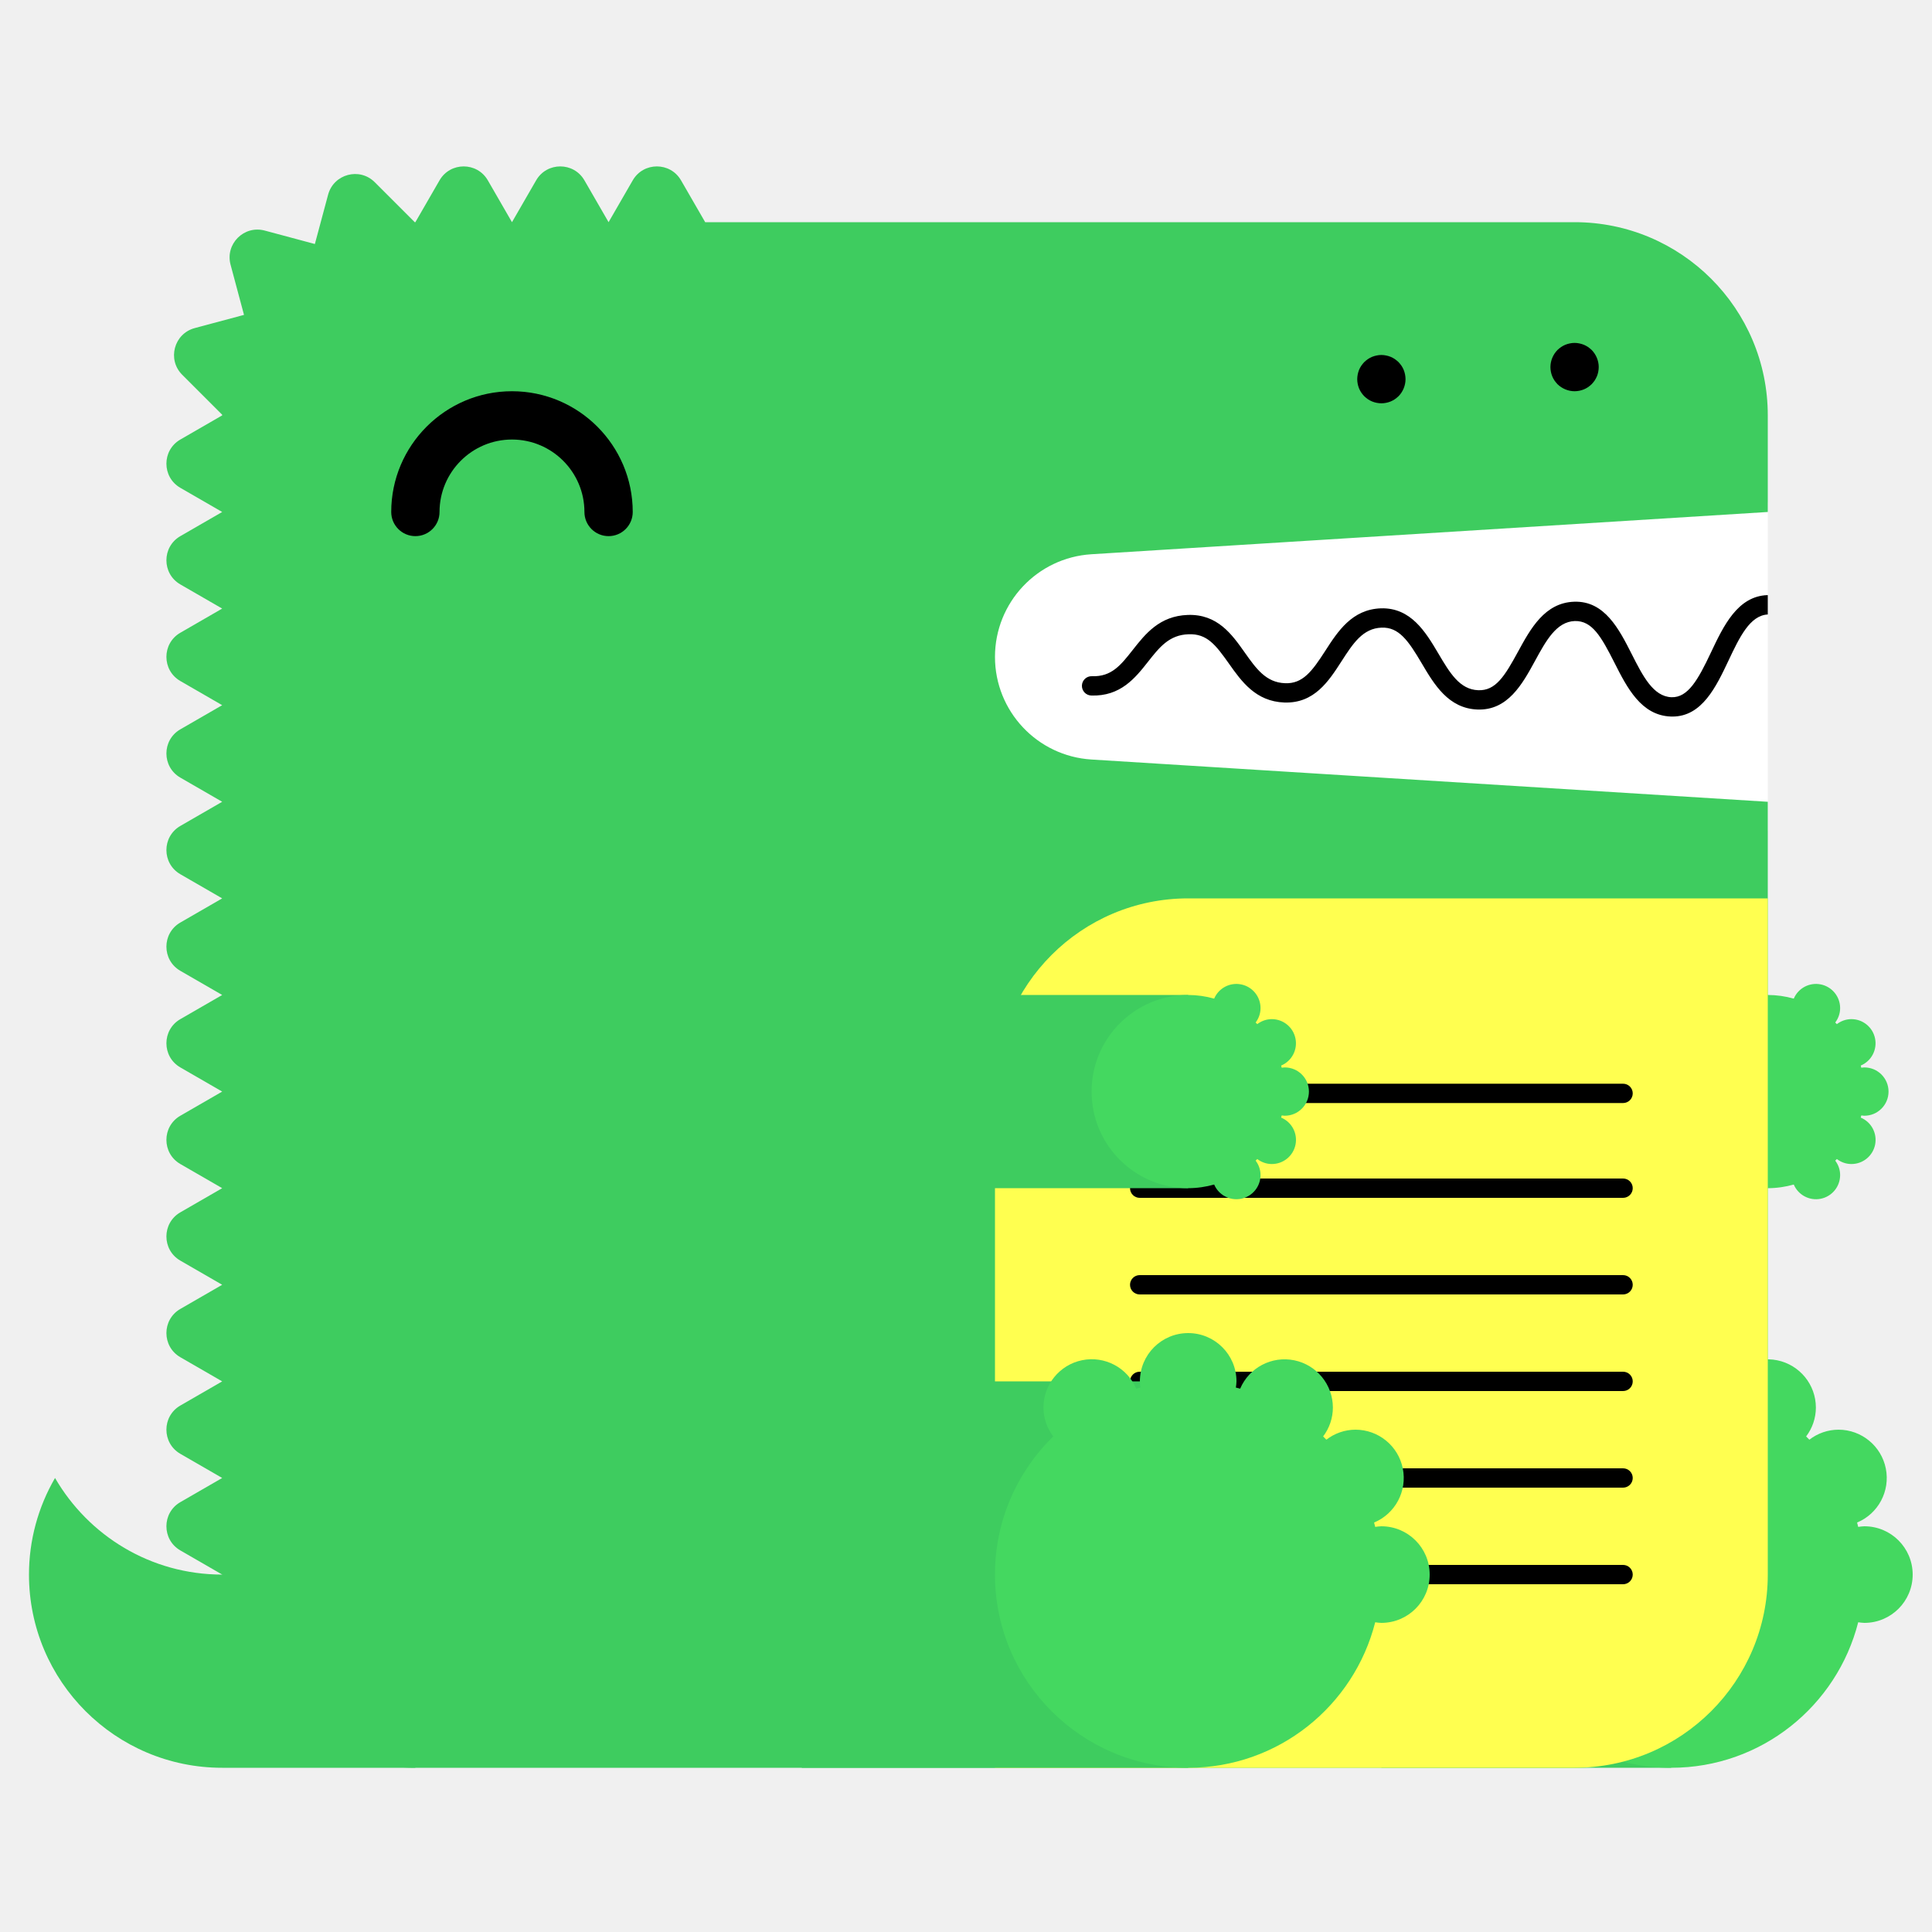
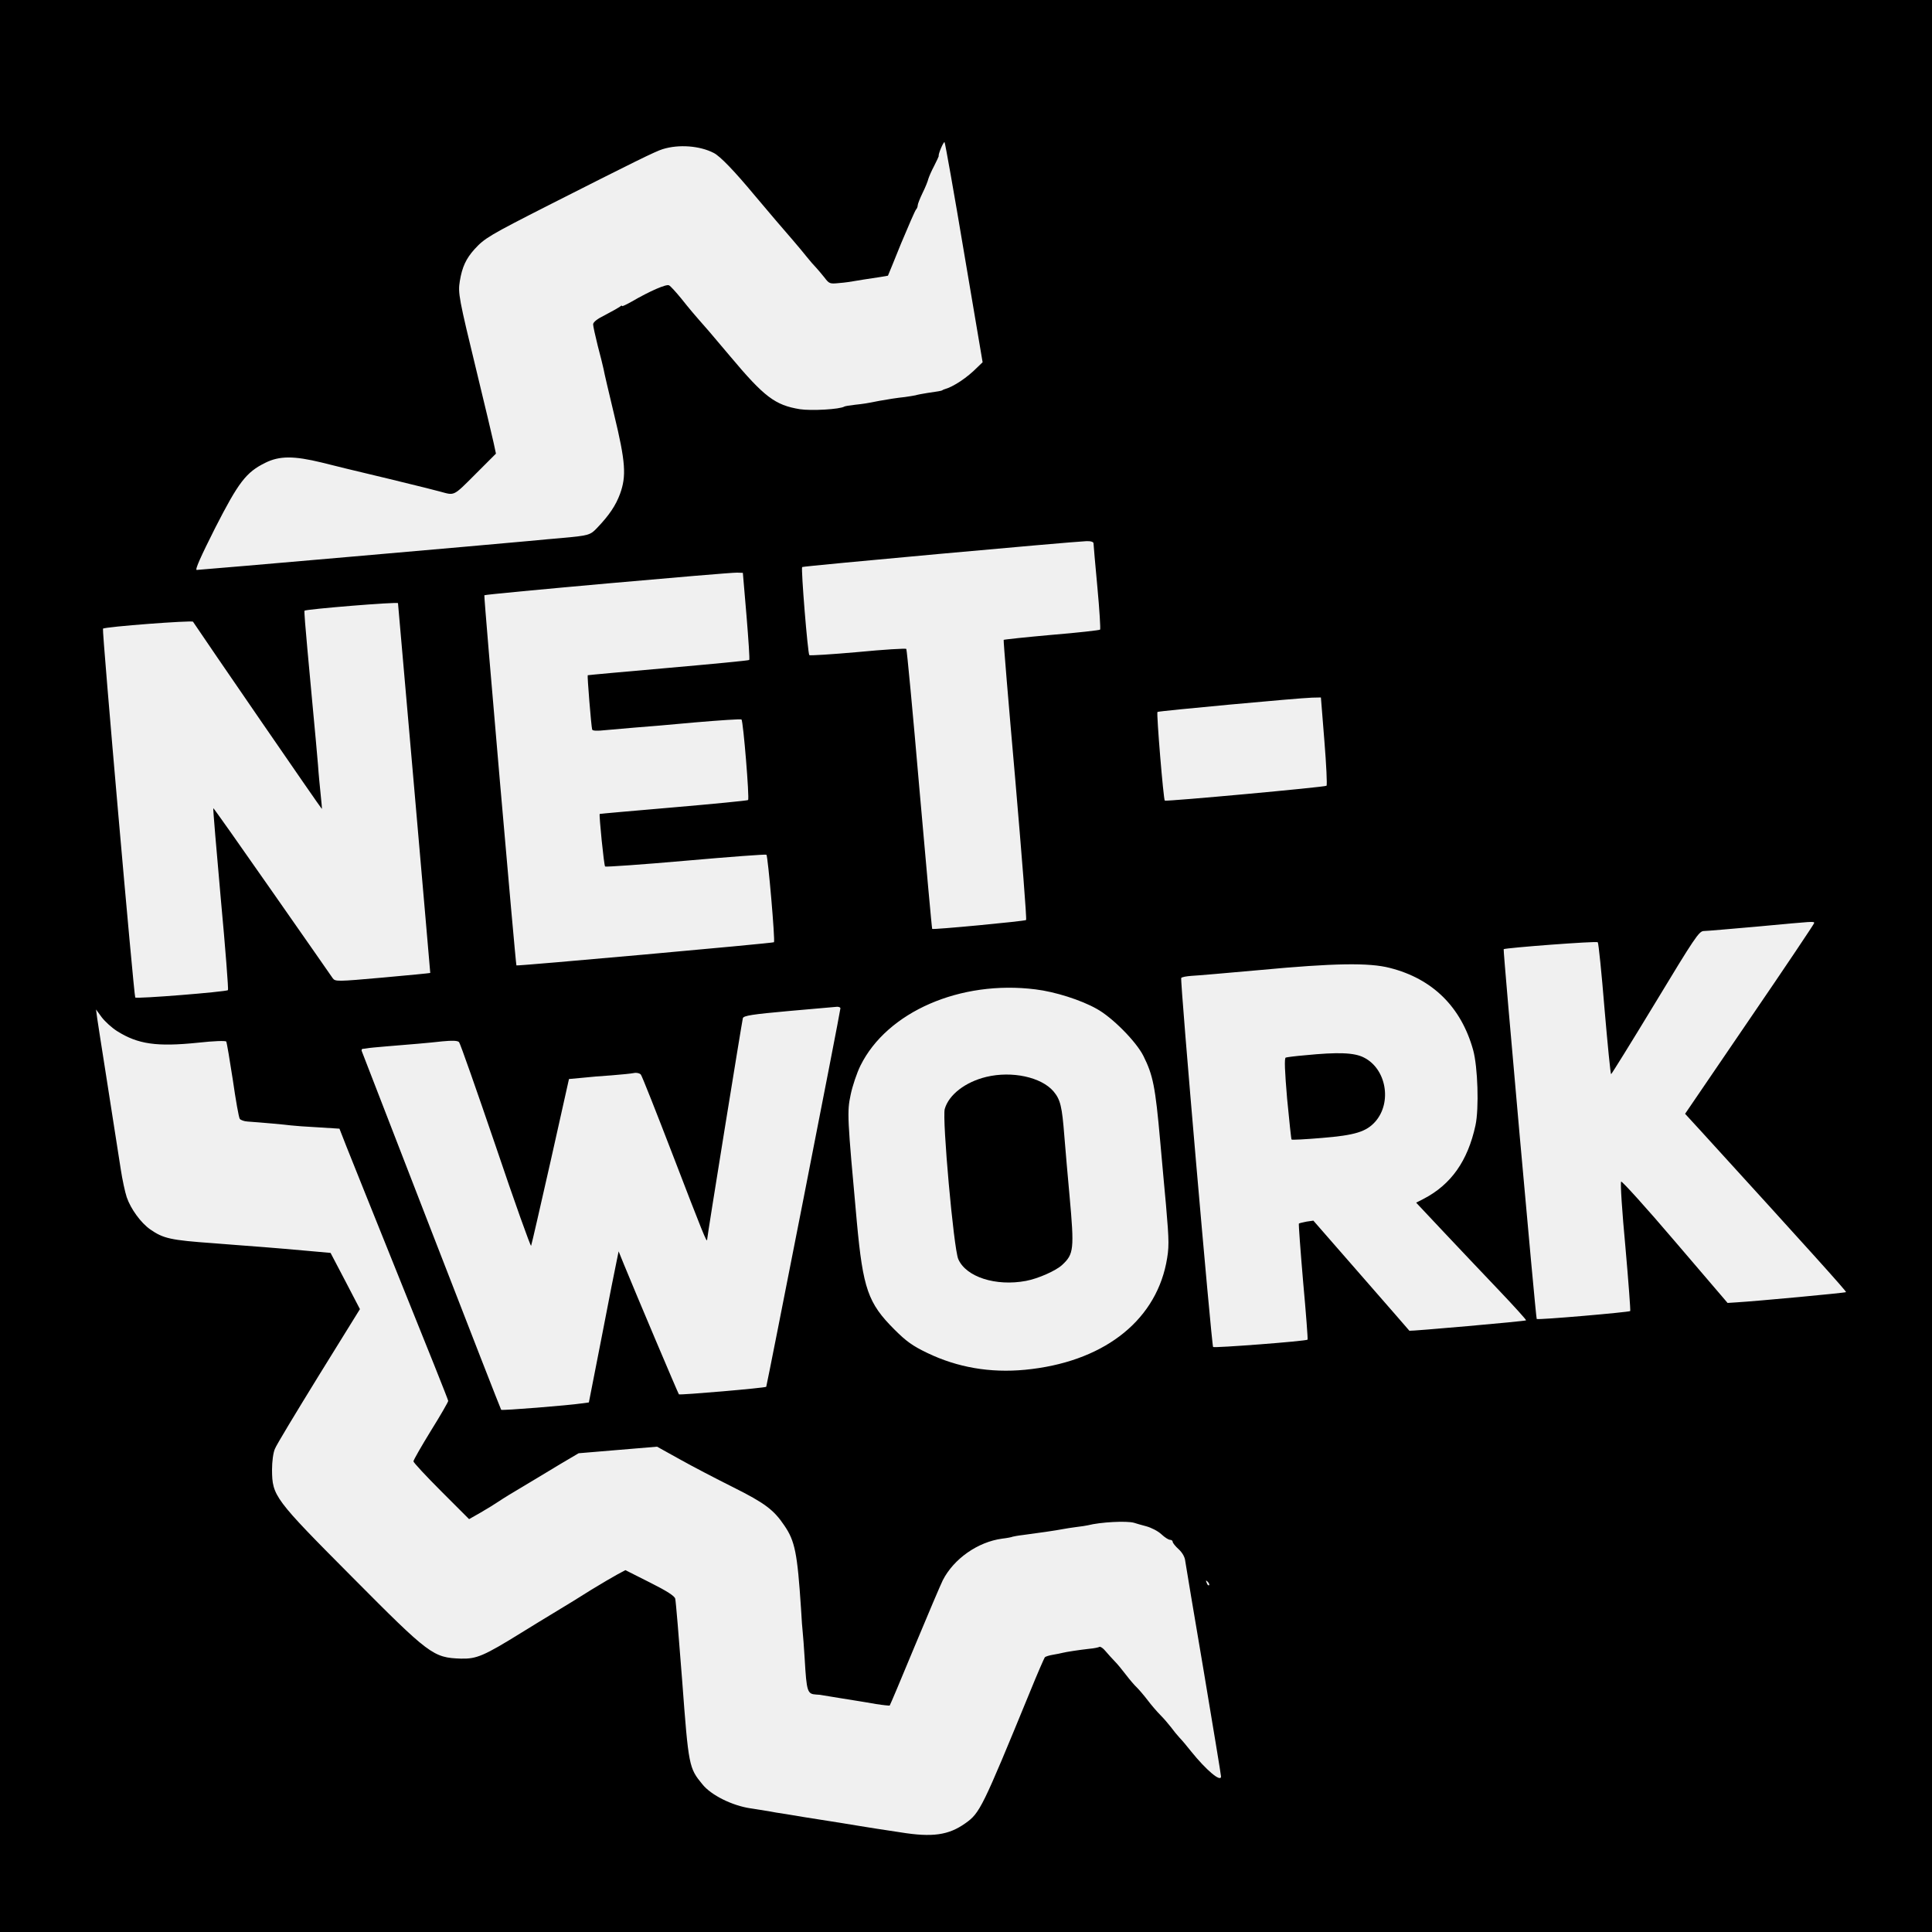
- <svg xmlns="http://www.w3.org/2000/svg" width="200" height="200" viewBox="0 0 200 200">
-   <g fill="none" fill-rule="evenodd">
-     <path fill="#FFF" d="M99 52h84v34H99z" />
-     <path d="M23 163c-7.398 0-13.843-4.027-17.303-10A19.886 19.886 0 0 0 3 163c0 11.046 8.954 20 20 20h20v-20H23z" fill="#3ECC5F" />
-     <path d="M112.98 57.376L183 53V43c0-11.046-8.954-20-20-20H73l-2.5-4.33c-1.112-1.925-3.889-1.925-5 0L63 23l-2.5-4.33c-1.111-1.925-3.889-1.925-5 0L53 23l-2.5-4.33c-1.111-1.925-3.889-1.925-5 0L43 23c-.022 0-.042.003-.065.003l-4.142-4.141c-1.57-1.571-4.252-.853-4.828 1.294l-1.369 5.104-5.192-1.392c-2.148-.575-4.111 1.389-3.535 3.536l1.39 5.193-5.102 1.367c-2.148.576-2.867 3.259-1.296 4.83l4.142 4.142c0 .021-.003.042-.003.064l-4.33 2.5c-1.925 1.111-1.925 3.889 0 5L23 53l-4.33 2.5c-1.925 1.111-1.925 3.889 0 5L23 63l-4.33 2.5c-1.925 1.111-1.925 3.889 0 5L23 73l-4.33 2.5c-1.925 1.111-1.925 3.889 0 5L23 83l-4.33 2.5c-1.925 1.111-1.925 3.889 0 5L23 93l-4.33 2.5c-1.925 1.111-1.925 3.889 0 5L23 103l-4.33 2.5c-1.925 1.111-1.925 3.889 0 5L23 113l-4.33 2.5c-1.925 1.111-1.925 3.889 0 5L23 123l-4.33 2.5c-1.925 1.111-1.925 3.889 0 5L23 133l-4.33 2.5c-1.925 1.111-1.925 3.889 0 5L23 143l-4.33 2.5c-1.925 1.111-1.925 3.889 0 5L23 153l-4.33 2.5c-1.925 1.111-1.925 3.889 0 5L23 163c0 11.046 8.954 20 20 20h120c11.046 0 20-8.954 20-20V83l-70.02-4.376A10.645 10.645 0 0 1 103 68c0-5.621 4.37-10.273 9.98-10.624" fill="#3ECC5F" />
-     <path fill="#3ECC5F" d="M143 183h30v-40h-30z" />
-     <path d="M193 158c-.219 0-.428.037-.639.064-.038-.15-.074-.301-.116-.451A5 5 0 0 0 190.32 148a4.96 4.96 0 0 0-3.016 1.036 26.531 26.531 0 0 0-.335-.336 4.955 4.955 0 0 0 1.011-2.987 5 5 0 0 0-9.599-1.959c-.148-.042-.297-.077-.445-.115.027-.211.064-.42.064-.639a5 5 0 0 0-5-5 5 5 0 0 0-5 5c0 .219.037.428.064.639-.148.038-.297.073-.445.115a4.998 4.998 0 0 0-9.599 1.959c0 1.125.384 2.151 1.011 2.987-3.717 3.632-6.031 8.693-6.031 14.3 0 11.046 8.954 20 20 20 9.339 0 17.16-6.41 19.361-15.064.211.027.42.064.639.064a5 5 0 0 0 5-5 5 5 0 0 0-5-5" fill="#44D860" />
-     <path fill="#3ECC5F" d="M153 123h30v-20h-30z" />
-     <path d="M193 115.5a2.5 2.5 0 1 0 0-5c-.109 0-.214.019-.319.032-.02-.075-.037-.15-.058-.225a2.501 2.501 0 0 0-.963-4.807c-.569 0-1.088.197-1.508.518a6.653 6.653 0 0 0-.168-.168c.314-.417.506-.931.506-1.494a2.5 2.5 0 0 0-4.8-.979A9.987 9.987 0 0 0 183 103c-5.522 0-10 4.478-10 10s4.478 10 10 10c.934 0 1.833-.138 2.69-.377a2.5 2.5 0 0 0 4.8-.979c0-.563-.192-1.077-.506-1.494.057-.055.113-.111.168-.168.42.321.939.518 1.508.518a2.5 2.5 0 0 0 .963-4.807c.021-.074.038-.15.058-.225.105.013.21.032.319.032" fill="#44D860" />
-     <path d="M63 55.5a2.5 2.5 0 0 1-2.5-2.5c0-4.136-3.364-7.5-7.5-7.5s-7.5 3.364-7.5 7.5a2.5 2.5 0 1 1-5 0c0-6.893 5.607-12.5 12.5-12.5S65.5 46.107 65.5 53a2.5 2.5 0 0 1-2.5 2.5" fill="#000" />
-     <path d="M103 183h60c11.046 0 20-8.954 20-20V93h-60c-11.046 0-20 8.954-20 20v70z" fill="#FFFF50" />
-     <path d="M168.02 124h-50.04a1 1 0 1 1 0-2h50.04a1 1 0 1 1 0 2m0 20h-50.04a1 1 0 1 1 0-2h50.04a1 1 0 1 1 0 2m0 20h-50.04a1 1 0 1 1 0-2h50.04a1 1 0 1 1 0 2m0-49.814h-50.04a1 1 0 1 1 0-2h50.04a1 1 0 1 1 0 2m0 19.814h-50.04a1 1 0 1 1 0-2h50.04a1 1 0 1 1 0 2m0 20h-50.04a1 1 0 1 1 0-2h50.04a1 1 0 1 1 0 2M183 61.611c-.012 0-.022-.006-.034-.005-3.09.105-4.552 3.196-5.842 5.923-1.346 2.85-2.387 4.703-4.093 4.647-1.889-.068-2.969-2.202-4.113-4.46-1.314-2.594-2.814-5.536-5.963-5.426-3.046.104-4.513 2.794-5.807 5.167-1.377 2.528-2.314 4.065-4.121 3.994-1.927-.07-2.951-1.805-4.136-3.813-1.321-2.236-2.848-4.75-5.936-4.664-2.994.103-4.465 2.385-5.763 4.4-1.373 2.13-2.335 3.428-4.165 3.351-1.973-.07-2.992-1.51-4.171-3.177-1.324-1.873-2.816-3.993-5.895-3.89-2.928.1-4.399 1.97-5.696 3.618-1.232 1.564-2.194 2.802-4.229 2.724a1 1 0 0 0-.072 2c3.017.101 4.545-1.8 5.872-3.487 1.177-1.496 2.193-2.787 4.193-2.855 1.926-.082 2.829 1.115 4.195 3.045 1.297 1.834 2.769 3.914 5.731 4.021 3.103.104 4.596-2.215 5.918-4.267 1.182-1.834 2.202-3.417 4.15-3.484 1.793-.067 2.769 1.35 4.145 3.681 1.297 2.197 2.766 4.686 5.787 4.796 3.125.108 4.634-2.62 5.949-5.035 1.139-2.088 2.214-4.06 4.119-4.126 1.793-.042 2.728 1.595 4.111 4.33 1.292 2.553 2.757 5.445 5.825 5.556l.169.003c3.064 0 4.518-3.075 5.805-5.794 1.139-2.41 2.217-4.68 4.067-4.773v-2z" fill="#000" />
-     <path fill="#3ECC5F" d="M83 183h40v-40H83z" />
-     <path d="M143 158c-.219 0-.428.037-.639.064-.038-.15-.074-.301-.116-.451A5 5 0 0 0 140.32 148a4.96 4.96 0 0 0-3.016 1.036 26.531 26.531 0 0 0-.335-.336 4.955 4.955 0 0 0 1.011-2.987 5 5 0 0 0-9.599-1.959c-.148-.042-.297-.077-.445-.115.027-.211.064-.42.064-.639a5 5 0 0 0-5-5 5 5 0 0 0-5 5c0 .219.037.428.064.639-.148.038-.297.073-.445.115a4.998 4.998 0 0 0-9.599 1.959c0 1.125.384 2.151 1.011 2.987-3.717 3.632-6.031 8.693-6.031 14.3 0 11.046 8.954 20 20 20 9.339 0 17.16-6.41 19.361-15.064.211.027.42.064.639.064a5 5 0 0 0 5-5 5 5 0 0 0-5-5" fill="#44D860" />
-     <path fill="#3ECC5F" d="M83 123h40v-20H83z" />
-     <path d="M133 115.5a2.5 2.5 0 1 0 0-5c-.109 0-.214.019-.319.032-.02-.075-.037-.15-.058-.225a2.501 2.501 0 0 0-.963-4.807c-.569 0-1.088.197-1.508.518a6.653 6.653 0 0 0-.168-.168c.314-.417.506-.931.506-1.494a2.5 2.5 0 0 0-4.8-.979A9.987 9.987 0 0 0 123 103c-5.522 0-10 4.478-10 10s4.478 10 10 10c.934 0 1.833-.138 2.69-.377a2.5 2.5 0 0 0 4.8-.979c0-.563-.192-1.077-.506-1.494.057-.055.113-.111.168-.168.42.321.939.518 1.508.518a2.5 2.5 0 0 0 .963-4.807c.021-.074.038-.15.058-.225.105.013.21.032.319.032" fill="#44D860" />
-     <path d="M143 41.75c-.16 0-.33-.02-.49-.05a2.52 2.52 0 0 1-.47-.14c-.15-.06-.29-.14-.431-.23-.13-.09-.259-.2-.38-.31-.109-.12-.219-.24-.309-.38s-.17-.28-.231-.43a2.619 2.619 0 0 1-.189-.96c0-.16.02-.33.05-.49.03-.16.08-.31.139-.47.061-.15.141-.29.231-.43.09-.13.2-.26.309-.38.121-.11.25-.22.38-.31.141-.09.281-.17.431-.23.149-.06.31-.11.47-.14.32-.07.65-.07.98 0 .159.03.32.08.47.14.149.06.29.14.43.23.13.09.259.2.38.31.11.12.22.25.31.38.09.14.17.28.23.43.06.16.11.31.14.47.029.16.05.33.05.49 0 .66-.271 1.31-.73 1.77-.121.11-.25.22-.38.31-.14.09-.281.17-.43.23a2.565 2.565 0 0 1-.96.19m20-1.25c-.66 0-1.3-.27-1.771-.73a3.802 3.802 0 0 1-.309-.38c-.09-.14-.17-.28-.231-.43a2.619 2.619 0 0 1-.189-.96c0-.66.27-1.3.729-1.77.121-.11.25-.22.38-.31.141-.09.281-.17.431-.23.149-.06.31-.11.47-.14.32-.07.66-.07.98 0 .159.03.32.08.47.14.149.06.29.14.43.23.13.09.259.2.38.31.459.47.73 1.11.73 1.77 0 .16-.021.33-.05.49-.03.16-.08.32-.14.47-.07.15-.14.29-.23.43-.09.13-.2.26-.31.38-.121.11-.25.22-.38.31-.14.09-.281.17-.43.23a2.565 2.565 0 0 1-.96.19" fill="#000" />
+ <svg xmlns="http://www.w3.org/2000/svg" version="1.0" width="1000pt" height="1000pt" viewBox="0 0 1000 1000" preserveAspectRatio="xMidYMid meet">
+   <g transform="translate(0,1000) scale(0.1,-0.1)" fill="#000000" stroke="none">
+     <path d="M0 5000 l0 -5000 5000 0 5000 0 0 5000 0 5000 -5000 0 -5000 0 0 -5000z m4990 3692 l96 -567 -26 -25 c-54 -55 -125 -102 -172 -115 -5 -2 -9 -3 -10 -5 -4 -3 -28 -7 -78 -14 -25 -4 -52 -9 -61 -12 -9 -2 -34 -6 -55 -9 -40 -4 -90 -12 -134 -20 -65 -13 -78 -15 -124 -20 -27 -3 -51 -7 -55 -9 -23 -15 -173 -23 -231 -14 -128 21 -184 63 -360 273 -36 43 -85 101 -110 130 -87 99 -96 110 -144 170 -27 33 -55 64 -63 68 -13 8 -99 -29 -195 -85 -27 -15 -48 -25 -48 -22 0 4 -6 2 -12 -4 -7 -5 -41 -24 -75 -42 -41 -20 -63 -37 -63 -49 0 -9 11 -59 24 -111 14 -52 27 -106 30 -120 2 -14 27 -120 55 -237 59 -244 64 -317 30 -410 -22 -59 -55 -109 -118 -175 -36 -38 -43 -40 -186 -53 -33 -3 -107 -9 -165 -15 -146 -14 -1704 -150 -1722 -150 -10 0 22 71 95 216 122 239 161 290 261 339 73 36 147 36 291 1 61 -15 117 -29 125 -31 8 -2 110 -26 225 -54 180 -44 237 -58 265 -66 74 -20 65 -25 180 90 l107 107 -12 56 c-7 32 -45 192 -85 357 -96 395 -100 418 -90 480 12 73 32 116 76 165 52 57 77 72 384 228 438 222 553 279 590 290 83 26 192 18 265 -20 34 -18 106 -93 210 -218 39 -46 88 -104 110 -130 22 -26 61 -71 87 -101 26 -30 59 -70 75 -90 15 -19 36 -43 46 -53 9 -10 29 -33 44 -52 25 -33 28 -34 77 -29 28 2 60 7 71 9 21 4 74 12 140 22 22 3 40 7 41 7 1 1 31 76 68 167 38 91 72 169 77 175 5 5 9 15 9 22 0 7 12 37 26 66 14 28 27 61 29 71 3 10 16 41 30 67 14 27 24 50 24 51 -5 7 25 77 30 72 3 -3 49 -261 101 -572z m670 -1504 c0 -7 9 -109 20 -227 11 -118 17 -217 14 -220 -3 -3 -116 -16 -250 -27 -135 -12 -247 -24 -249 -26 -2 -2 25 -327 60 -723 34 -396 60 -723 56 -727 -6 -6 -481 -51 -486 -46 -2 2 -31 327 -66 723 -34 396 -65 723 -68 726 -3 4 -116 -3 -251 -16 -135 -12 -248 -19 -251 -16 -8 8 -44 449 -37 456 5 5 1392 131 1471 134 23 1 37 -4 37 -11z m-1796 -376 c10 -122 17 -225 14 -228 -3 -3 -192 -21 -419 -41 -228 -20 -415 -37 -417 -38 -3 -3 18 -264 23 -281 2 -7 26 -8 71 -3 38 3 105 9 149 13 44 3 185 15 314 27 128 11 236 18 239 15 9 -9 42 -410 34 -417 -4 -3 -178 -20 -387 -38 -209 -18 -381 -33 -381 -34 -4 -6 22 -267 28 -272 3 -3 191 10 418 30 226 20 414 34 417 31 8 -8 46 -447 39 -453 -5 -5 -1328 -124 -1333 -120 -4 4 -170 1912 -166 1916 4 6 1270 119 1308 117 l30 -1 19 -223z m-1804 66 c0 -2 38 -433 84 -958 46 -525 83 -956 83 -956 -1 -1 -112 -12 -247 -24 -236 -21 -245 -21 -258 -3 -7 10 -148 213 -314 450 -166 238 -303 432 -304 430 -2 -2 16 -213 39 -471 24 -257 40 -469 37 -471 -15 -9 -473 -46 -480 -38 -7 9 -173 1903 -167 1909 9 10 461 44 466 36 50 -76 665 -971 667 -969 1 1 -2 34 -6 72 -4 39 -11 108 -14 155 -4 47 -9 103 -11 125 -4 39 -8 83 -20 215 -3 36 -14 153 -24 260 -10 107 -17 197 -15 199 7 8 484 47 484 39z m4795 -713 c10 -124 15 -228 11 -232 -7 -7 -826 -82 -837 -77 -7 4 -44 452 -38 459 6 5 728 72 800 74 l46 1 18 -225z m2535 -943 c0 -4 -150 -228 -334 -497 l-334 -490 78 -85 c557 -611 759 -835 755 -838 -4 -4 -465 -47 -567 -53 l-46 -3 -272 318 c-149 175 -275 314 -279 310 -5 -5 5 -157 22 -337 16 -181 27 -330 25 -333 -7 -6 -478 -47 -484 -41 -5 5 -175 1910 -171 1914 8 7 481 43 487 36 4 -4 20 -160 35 -345 16 -186 31 -338 34 -338 3 1 106 167 229 370 203 336 226 370 250 371 15 0 140 11 277 23 300 28 295 28 295 18z m-2196 -232 c221 -56 369 -202 431 -425 24 -87 31 -302 12 -390 -40 -184 -126 -306 -268 -380 l-39 -20 141 -150 c78 -83 207 -219 287 -303 80 -84 143 -154 141 -156 -5 -5 -601 -57 -604 -54 -1 2 -114 131 -250 287 l-247 283 -35 -5 c-20 -4 -37 -8 -40 -10 -2 -3 8 -138 22 -302 15 -163 25 -298 23 -299 -9 -8 -484 -44 -489 -38 -8 10 -172 1900 -165 1910 3 5 27 9 53 11 26 1 185 15 353 30 383 36 567 39 674 11z m-1834 -111 c100 -12 236 -55 317 -101 80 -44 203 -168 241 -243 50 -100 62 -159 87 -440 13 -148 27 -297 30 -330 17 -197 17 -222 1 -305 -63 -307 -335 -512 -731 -550 -180 -17 -349 12 -505 87 -77 37 -109 60 -171 122 -136 136 -162 210 -194 556 -50 547 -51 569 -32 659 9 44 32 113 51 151 138 278 517 443 906 394z m-1010 -98 c0 -16 -381 -1955 -384 -1959 -6 -6 -447 -44 -452 -39 -4 4 -221 517 -284 671 l-28 69 -10 -49 c-6 -27 -41 -203 -77 -391 l-67 -342 -37 -5 c-67 -10 -412 -38 -417 -33 -2 2 -164 417 -360 923 -196 505 -358 925 -361 932 -3 6 -1 12 3 13 5 0 16 2 24 3 8 2 53 6 100 10 134 11 209 17 290 26 52 5 78 4 86 -4 6 -6 91 -249 190 -539 98 -291 181 -522 183 -515 3 7 48 204 101 438 l95 425 65 6 c36 4 106 10 155 13 50 4 102 9 116 12 15 3 30 -1 36 -8 6 -7 81 -197 168 -423 151 -393 174 -450 175 -432 0 16 181 1133 185 1147 4 13 49 20 238 37 127 11 240 21 250 22 9 0 17 -3 17 -8z m-3744 -118 c108 -68 205 -82 419 -60 81 9 142 11 146 6 3 -5 18 -94 34 -198 15 -105 31 -195 36 -202 4 -6 22 -13 40 -14 72 -5 195 -16 224 -20 17 -2 80 -7 141 -10 l111 -7 36 -92 c20 -50 146 -365 281 -700 135 -334 246 -612 246 -617 0 -5 -40 -75 -90 -155 -49 -80 -90 -151 -90 -158 0 -6 65 -76 144 -155 l144 -144 58 33 c33 19 77 46 99 61 22 15 73 46 114 70 40 24 81 49 90 54 9 6 59 35 111 67 l95 56 203 17 203 17 117 -65 c64 -36 189 -101 277 -145 164 -82 210 -117 264 -197 56 -81 68 -144 87 -430 3 -55 7 -111 9 -125 2 -15 6 -75 10 -135 10 -174 14 -183 60 -186 11 0 27 -2 35 -4 14 -2 144 -24 185 -30 11 -2 51 -8 89 -15 38 -6 70 -9 71 -8 2 2 60 139 129 306 69 166 135 321 146 343 57 111 181 198 307 215 26 3 51 8 54 10 3 1 28 6 55 9 84 11 167 23 209 31 11 2 40 7 65 10 25 3 52 7 60 9 66 17 202 24 240 13 8 -3 37 -11 63 -18 26 -7 61 -25 78 -41 17 -16 37 -29 45 -29 8 0 14 -5 14 -11 0 -5 14 -23 31 -38 19 -18 32 -40 34 -62 3 -19 45 -274 95 -566 49 -293 90 -540 90 -548 0 -32 -77 33 -155 130 -22 28 -49 60 -60 71 -11 12 -31 36 -44 54 -13 17 -38 46 -55 63 -18 18 -47 52 -66 77 -19 25 -44 54 -55 65 -12 11 -37 40 -56 65 -19 25 -45 57 -59 71 -14 14 -35 38 -48 53 -12 15 -26 24 -31 22 -5 -3 -28 -8 -52 -10 -54 -6 -119 -16 -139 -21 -8 -2 -31 -7 -50 -10 -19 -3 -38 -9 -42 -13 -3 -4 -38 -83 -76 -177 -248 -604 -260 -629 -335 -682 -87 -62 -171 -74 -337 -47 -58 9 -114 17 -125 19 -21 3 -142 23 -185 30 -14 2 -56 9 -95 15 -38 6 -81 13 -95 15 -14 2 -54 9 -90 15 -36 5 -76 12 -90 15 -14 2 -56 9 -95 15 -95 14 -204 68 -249 124 -70 85 -72 93 -105 536 -17 223 -33 414 -36 425 -3 14 -43 40 -131 84 l-127 64 -41 -22 c-22 -12 -84 -48 -136 -80 -52 -33 -133 -83 -180 -111 -47 -28 -128 -78 -180 -110 -197 -122 -233 -137 -315 -135 -143 5 -162 19 -562 422 -404 406 -414 420 -415 555 0 43 6 89 15 109 7 19 110 189 227 379 l213 344 -76 146 -76 145 -123 11 c-68 6 -168 15 -223 19 -55 4 -120 9 -144 11 -24 2 -76 6 -115 9 -223 16 -260 24 -329 72 -48 34 -100 105 -121 166 -9 27 -23 92 -31 145 -21 134 -39 251 -80 512 -20 124 -38 245 -42 270 l-6 45 30 -41 c17 -22 52 -54 79 -71z m5652 -2868 c-3 -3 -9 2 -12 12 -6 14 -5 15 5 6 7 -7 10 -15 7 -18z" />
+     <path d="M6755 4538 c-49 -4 -95 -10 -100 -12 -8 -3 -5 -70 7 -212 11 -114 21 -210 23 -212 2 -3 73 1 157 8 172 14 230 32 277 85 87 100 56 273 -59 331 -50 26 -134 29 -305 12z" />
+     <path d="M5105 4426 c-108 -26 -194 -92 -215 -166 -14 -50 46 -722 70 -777 40 -93 195 -142 350 -113 64 12 156 53 188 83 60 56 63 80 38 357 -9 96 -21 236 -27 310 -12 153 -20 188 -56 231 -63 74 -215 107 -348 75z" />
  </g>
</svg>
